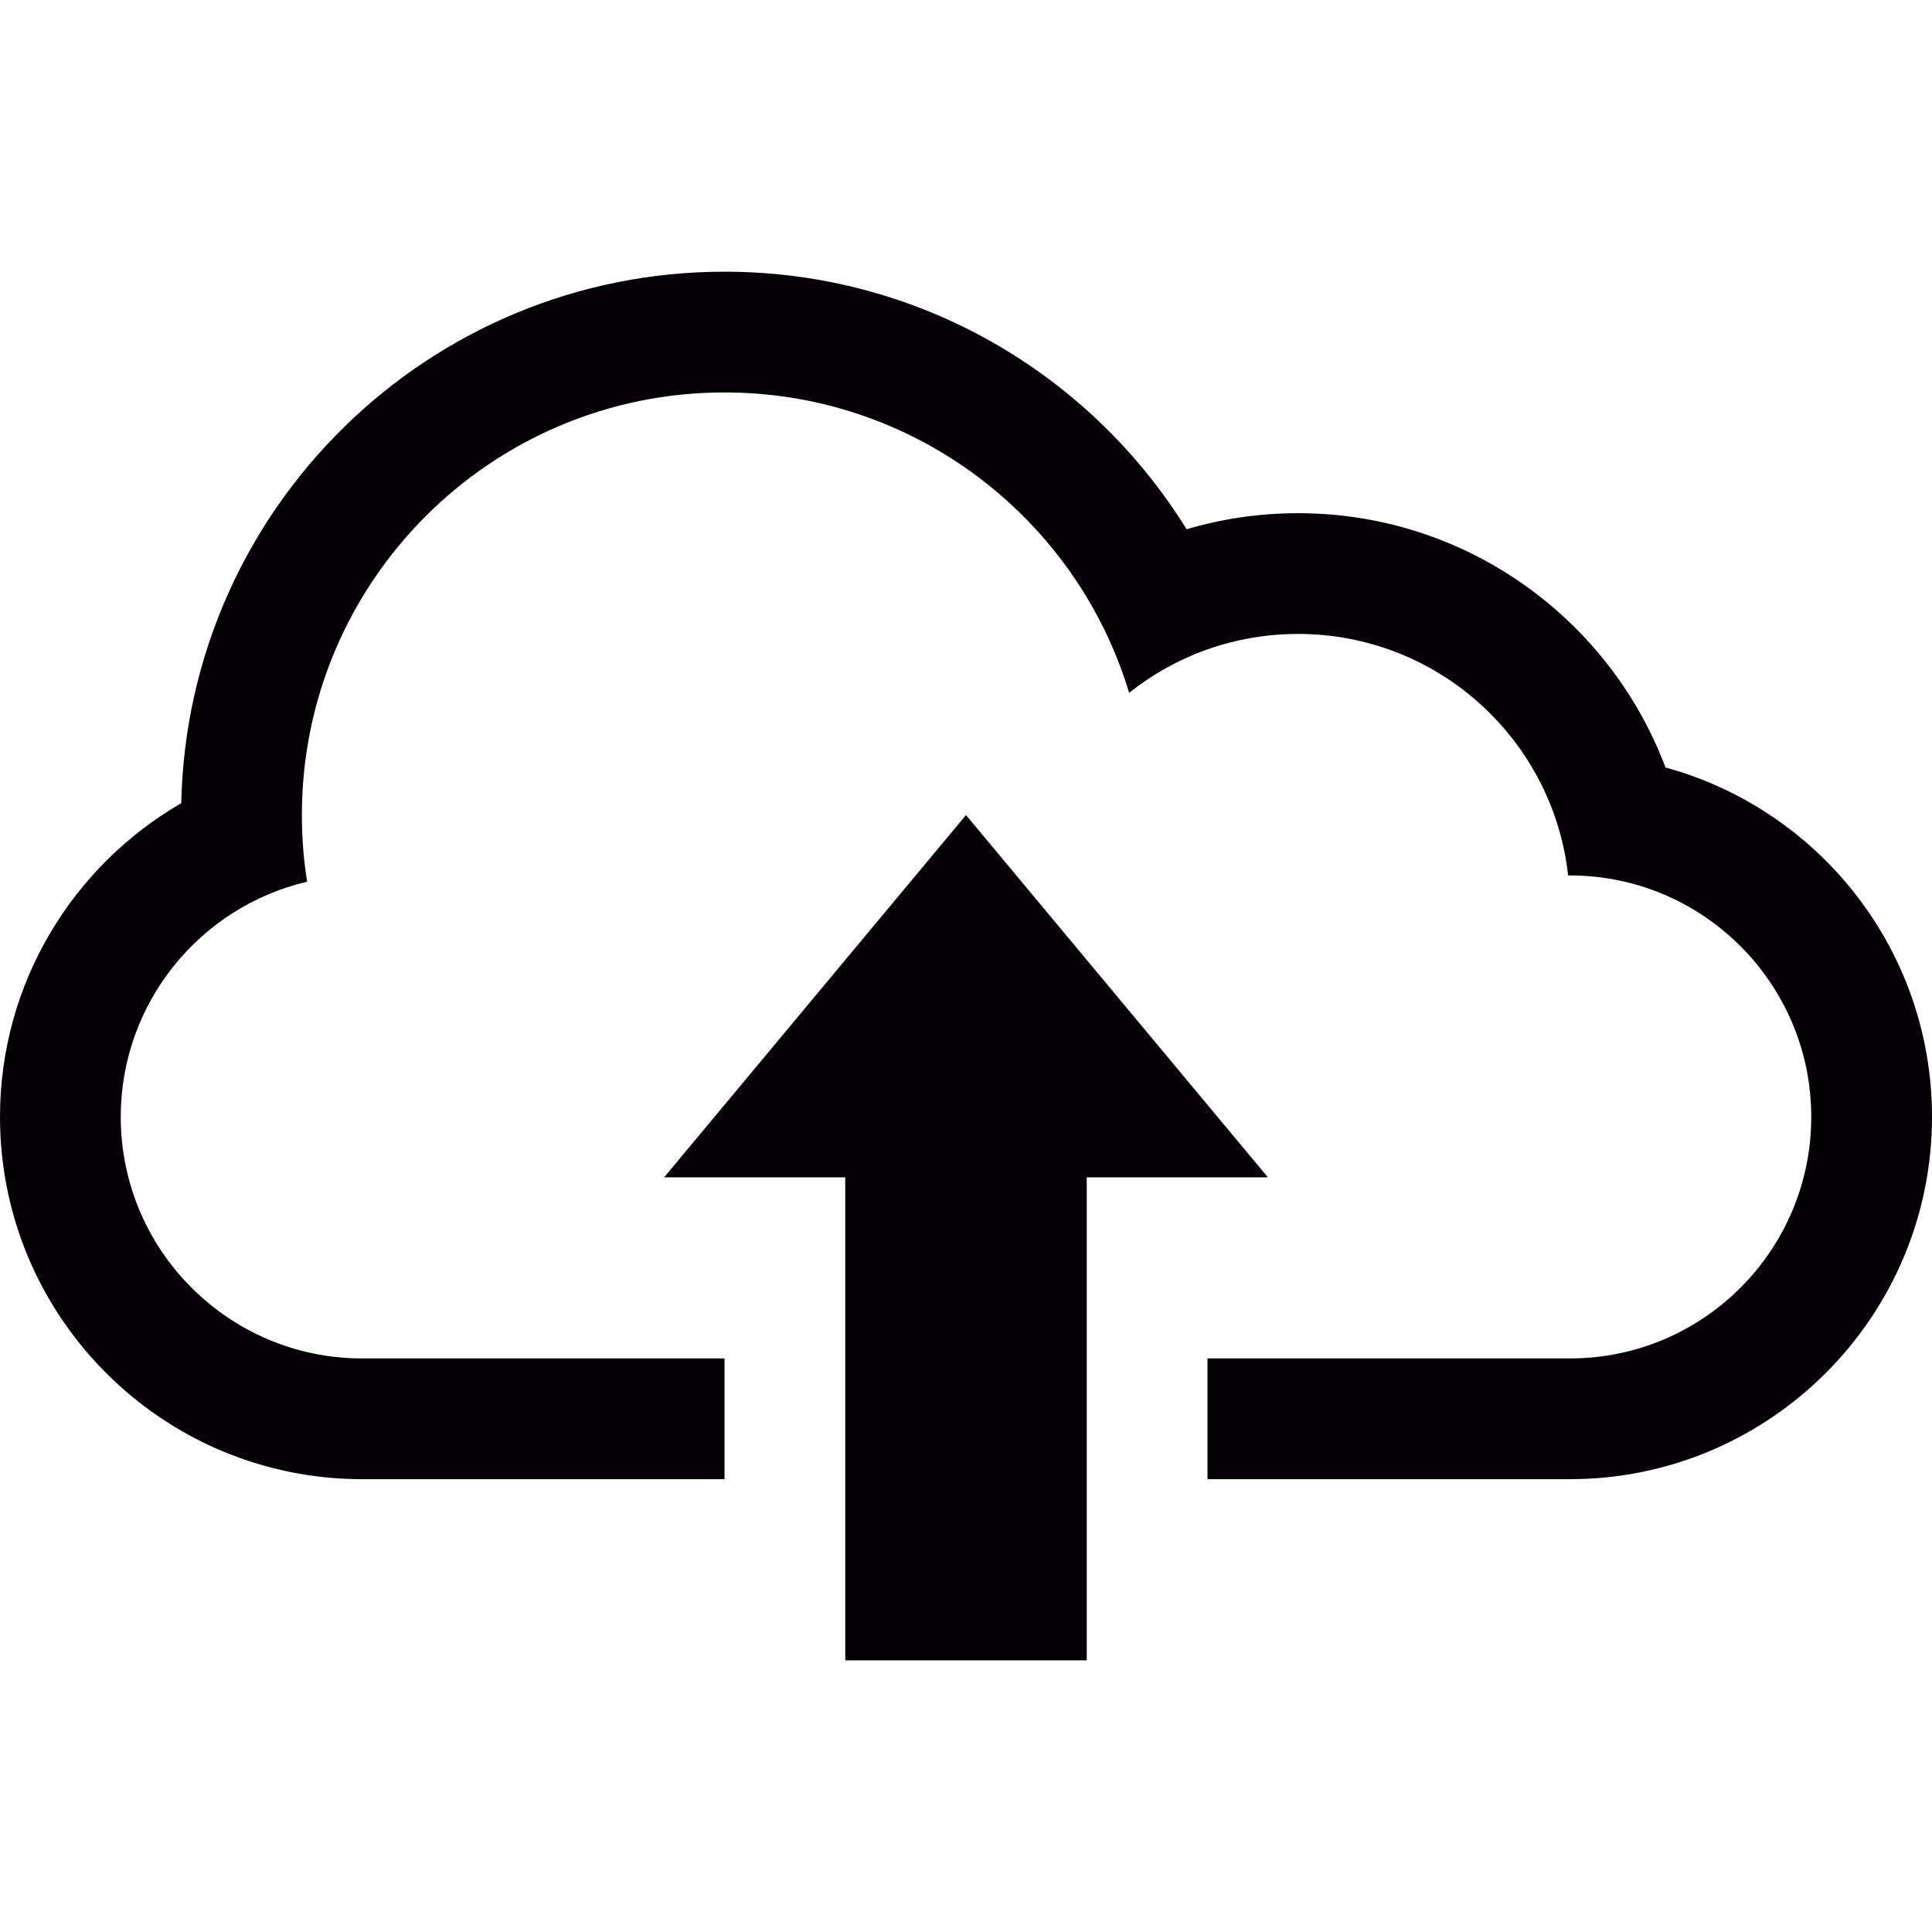
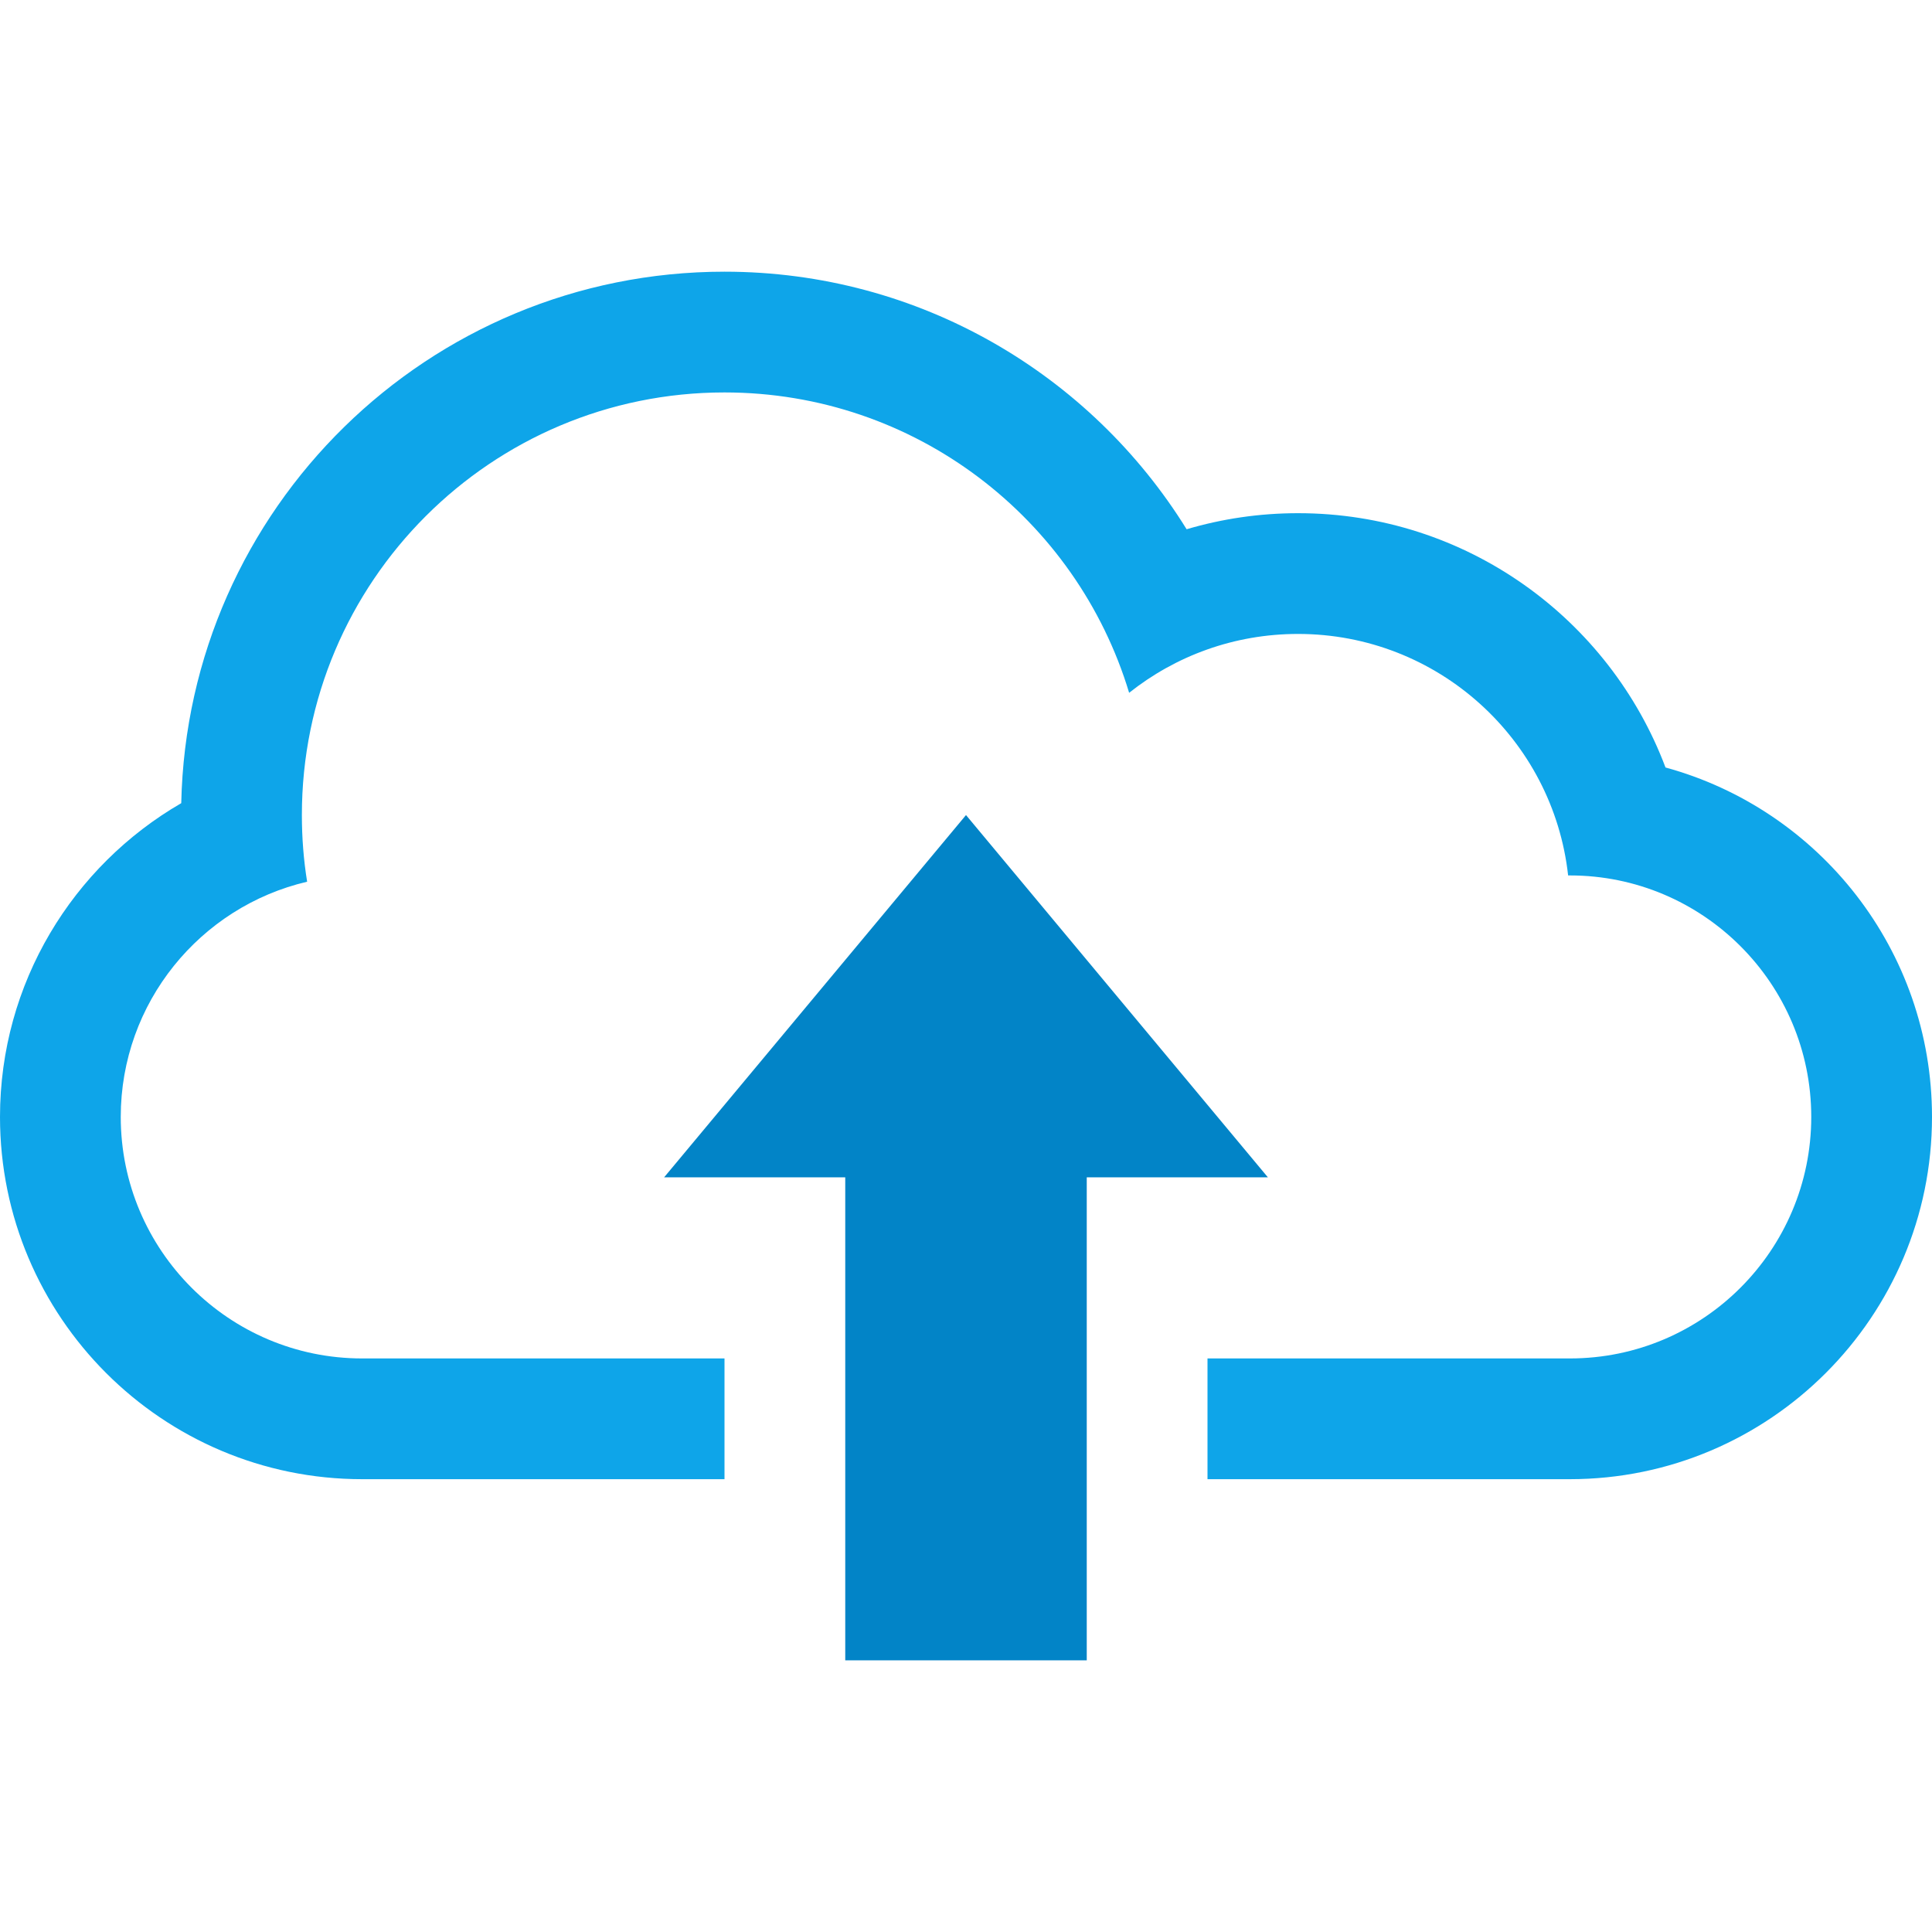
- <svg xmlns="http://www.w3.org/2000/svg" version="1.1" id="Capa_1" x="0px" y="0px" viewBox="0 0 32 32" style="enable-background:new 0 0 32 32;" xml:space="preserve">
+ <svg xmlns="http://www.w3.org/2000/svg" version="1.1" id="Capa_1" x="0px" y="0px" viewBox="0 0 32 32" xml:space="preserve">
+   <defs>
+     <style>
+       @keyframes float-cloud {
+         0%, 100% { transform: translateY(0px); }
+         50% { transform: translateY(-2px); }
+       }
+       @keyframes pulse-arrow {
+         0%, 100% { opacity: 1; transform: scaleY(1); }
+         50% { opacity: 0.6; transform: scaleY(1.15); }
+       }
+     </style>
+   </defs>
  <g>
    <g>
-       <path style="fill:#030104;" d="M27.586,12.712C26.66,10.251,24.284,8.5,21.5,8.5c-0.641,0-1.26,0.093-1.846,0.266    C18.068,6.205,15.233,4.5,12,4.5c-4.904,0-8.894,3.924-8.998,8.803C1.207,14.342,0,16.283,0,18.5c0,3.312,2.688,6,6,6h6v-2H5.997    C3.794,22.5,2,20.709,2,18.5c0-1.893,1.317-3.482,3.087-3.896C5.029,14.245,5,13.876,5,13.5c0-3.866,3.134-7,7-7    c3.162,0,5.834,2.097,6.702,4.975c0.769-0.611,1.739-0.975,2.798-0.975c2.316,0,4.225,1.75,4.473,4h0.03    c2.203,0,3.997,1.791,3.997,4c0,2.205-1.789,4-3.997,4H20v2h6c3.312,0,6-2.693,6-6C32,15.735,30.13,13.407,27.586,12.712z" />
-       <polygon style="fill:#030104;" points="16,13.5 11,19.5 14,19.5 14,27.5 18,27.5 18,19.5 21,19.5   " />
+       <path fill="#0EA5E9" d="M27.586,12.712C26.66,10.251,24.284,8.5,21.5,8.5c-0.641,0-1.26,0.093-1.846,0.266         C18.068,6.205,15.233,4.5,12,4.5c-4.904,0-8.894,3.924-8.998,8.803C1.207,14.342,0,16.283,0,18.5c0,3.312,2.688,6,6,6h6v-2H5.997         C3.794,22.5,2,20.709,2,18.5c0-1.893,1.317-3.482,3.087-3.896C5.029,14.245,5,13.876,5,13.5c0-3.866,3.134-7,7-7         c3.162,0,5.834,2.097,6.702,4.975c0.769-0.611,1.739-0.975,2.798-0.975c2.316,0,4.225,1.75,4.473,4h0.03         c2.203,0,3.997,1.791,3.997,4c0,2.205-1.789,4-3.997,4H20v2h6c3.312,0,6-2.693,6-6C32,15.735,30.13,13.407,27.586,12.712z">
+         <animateTransform attributeName="transform" type="translate" values="0,0;-1,-1;0,0;1,-1;0,0" dur="6s" repeatCount="indefinite" />
+         <animate attributeName="fill" values="#0EA5E9;#38BDF8;#7DD3FC;#38BDF8;#0EA5E9" dur="4s" repeatCount="indefinite" />
+       </path>
    </g>
  </g>
  <g>
- </g>
-   <g>
- </g>
-   <g>
- </g>
-   <g>
- </g>
-   <g>
- </g>
-   <g>
- </g>
-   <g>
- </g>
-   <g>
- </g>
-   <g>
- </g>
-   <g>
- </g>
-   <g>
- </g>
-   <g>
- </g>
-   <g>
- </g>
-   <g>
- </g>
-   <g>
- </g>
+     <animateTransform attributeName="transform" type="translate" values="0,0;0,-1;0,0;0,1;0,0" dur="6s" repeatCount="indefinite" />
+     <polygon fill="#0284C7" points="16,13.5 11,19.5 14,19.5 14,27.5 18,27.5 18,19.5 21,19.5">
+       <animate attributeName="fill" values="#0284C7;#0EA5E9;#0284C7" dur="2s" repeatCount="indefinite" />
+     </polygon>
+   </g>
</svg>
